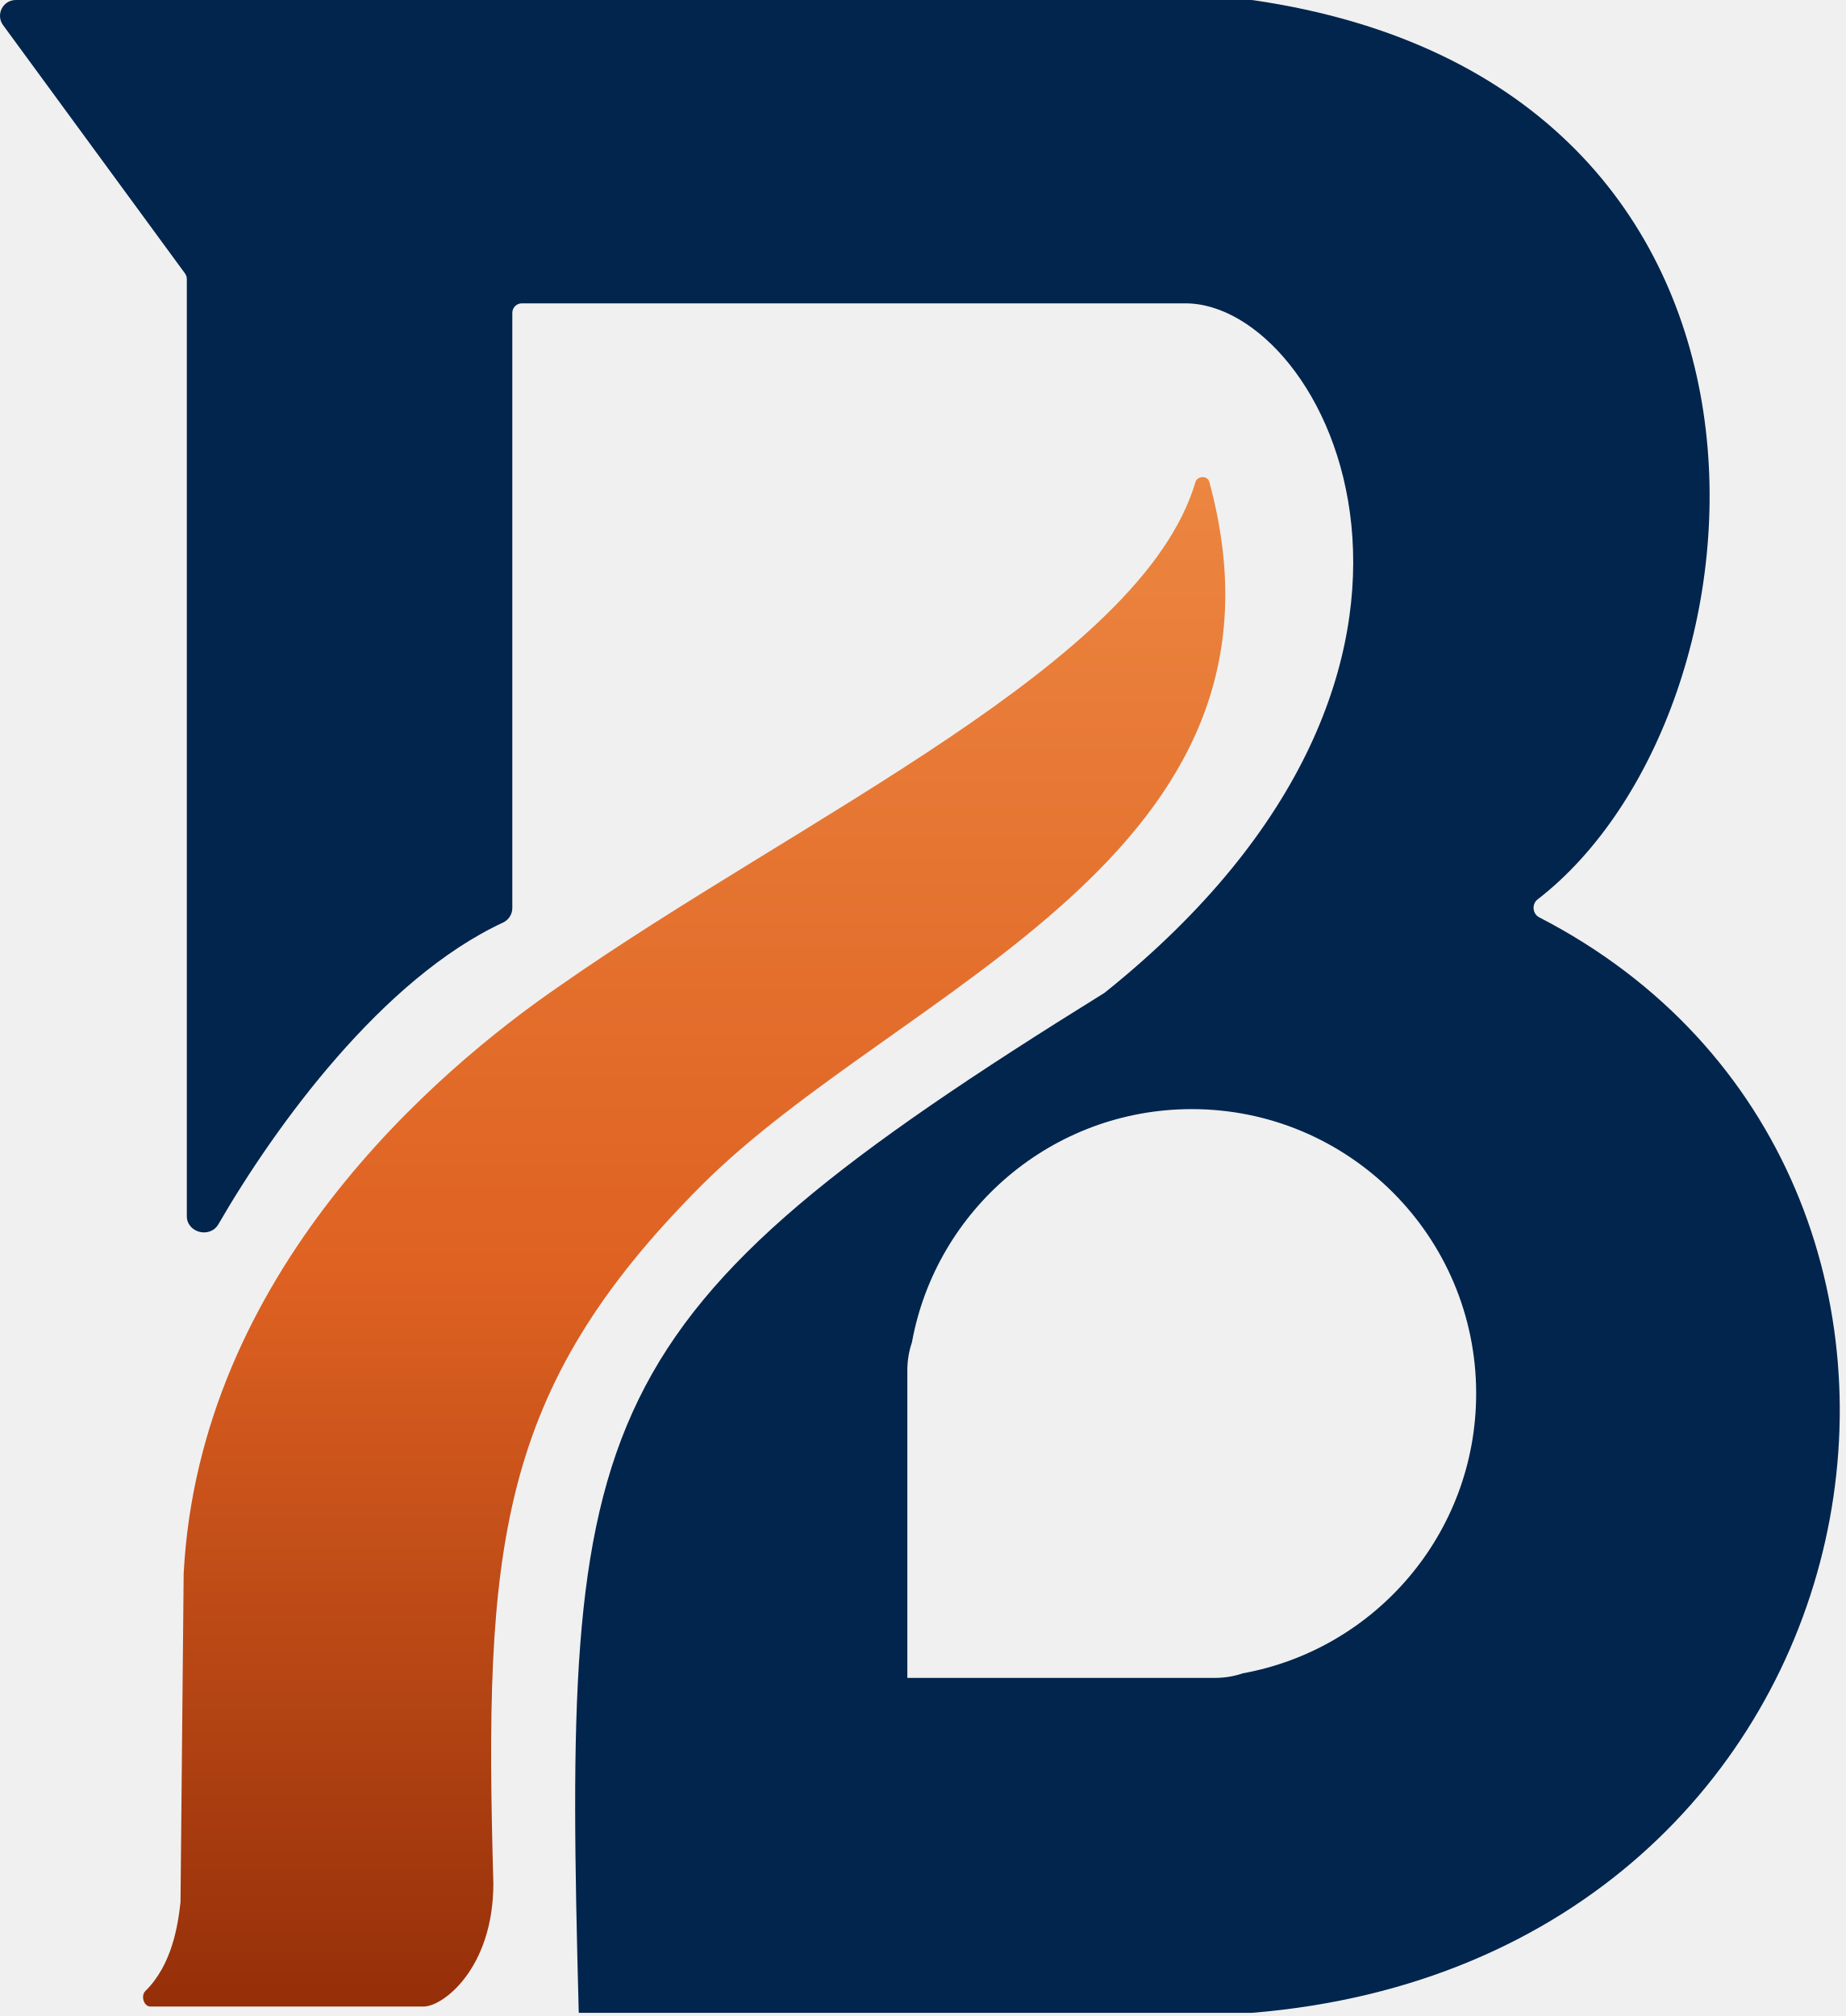
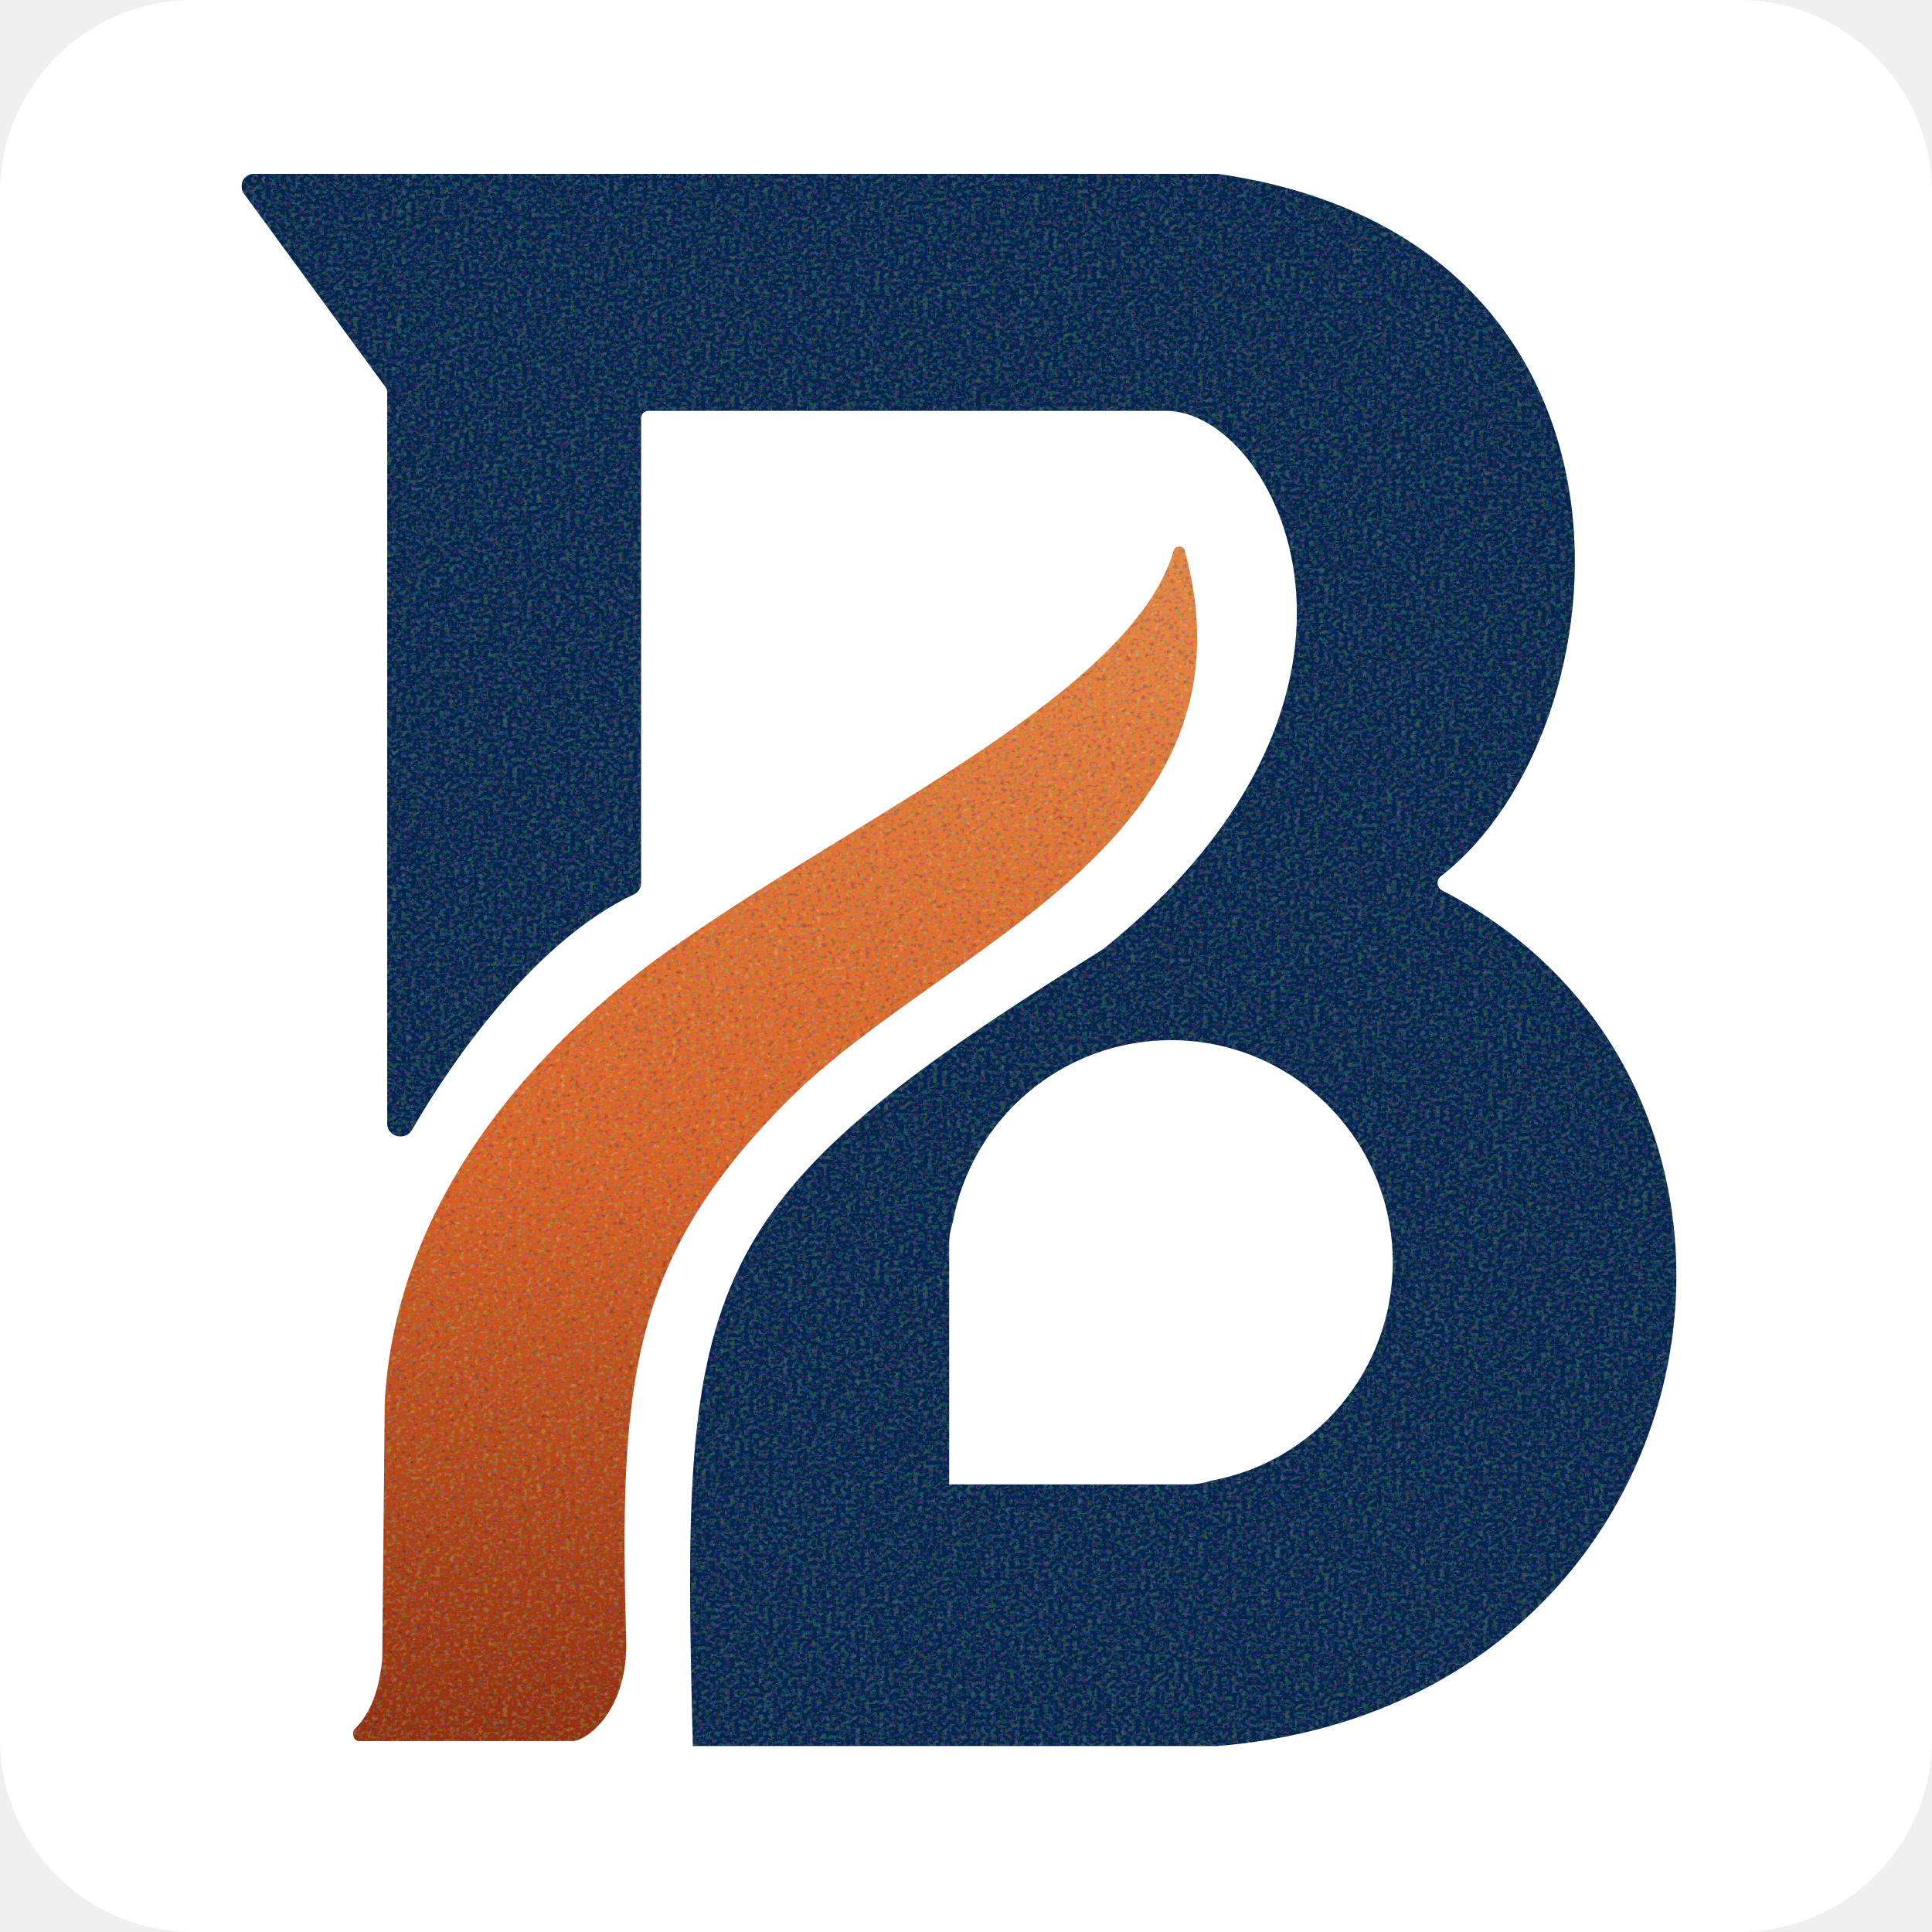
- <svg xmlns="http://www.w3.org/2000/svg" width="292" height="319" viewBox="0 0 292 319" fill="none">
-   <path d="M197.916 0C198.037 4.70667e-06 198.161 0.009 198.279 0.026C221.137 3.354 237.799 12.053 249.324 23.722C260.846 35.388 267.203 49.994 269.498 65.092C274.083 95.251 262.47 127.486 243.276 142.321C242.328 143.054 242.47 144.604 243.538 145.154C322.222 185.703 300.653 310.076 198.101 318.498L198.081 318.5H91.573L91.56 318.014C90.311 270.804 90.296 243.414 101.048 221.405C111.805 199.388 133.301 182.823 174.767 157.093C207.145 131.182 215.917 103.846 213.813 83.051C212.759 72.639 208.98 63.856 204.06 57.687C199.13 51.505 193.103 48 187.56 48H82.56C81.732 48 81.06 48.672 81.06 49.5V143.685C81.06 144.684 80.468 145.574 79.574 145.989C70.046 150.416 61.045 158.442 53.287 167.335C45.533 176.222 39.049 185.943 34.551 193.723C33.888 194.87 32.622 195.187 31.57 194.921C30.516 194.655 29.56 193.774 29.56 192.439V44.154C29.56 43.836 29.458 43.525 29.27 43.268L0.488 3.978C-0.722 2.326 0.457 0 2.504 0H197.916ZM188.56 175.5C166.475 175.5 148.107 191.409 144.289 212.393C143.817 213.784 143.56 215.275 143.56 216.826V265.5H192.234C193.785 265.5 195.275 265.242 196.666 264.77C217.65 260.952 233.56 242.585 233.56 220.5C233.56 195.647 213.413 175.5 188.56 175.5Z" fill="#02254D" />
-   <path d="M22.996 315.051C22.243 315.79 22.741 317.5 23.796 317.5H67.06C70.06 317.5 78.06 311.5 78.06 298C76.56 245 78.56 220 111.06 187.5C142.324 156.236 207.476 135.471 191.336 76.245C191.056 75.218 189.445 75.269 189.143 76.289C180.667 104.915 126.671 129.323 88.56 156C68.893 169.5 31.56 201.5 29.06 249L28.56 301C28.153 304.664 27.216 310.912 22.996 315.051Z" fill="url(#paint0_linear_77_99)" />
+ <svg xmlns="http://www.w3.org/2000/svg" width="200" height="200" viewBox="0 0 200 200" fill="none">
+   <rect width="200" height="200" rx="20" fill="white" />
+   <g clip-path="url(#clip0_111_6)">
+     <g filter="url(#filter0_n_111_6)">
+       <path d="M125.991 18C126.053 18 126.116 18.005 126.177 18.014C137.84 19.714 146.343 24.159 152.224 30.121C158.103 36.082 161.347 43.546 162.518 51.26C164.857 66.671 158.932 83.142 149.137 90.722C148.654 91.097 148.726 91.889 149.271 92.17C189.422 112.889 178.415 176.44 126.086 180.743L126.076 180.745H71.727L71.721 180.496C71.083 156.373 71.076 142.378 76.562 131.132C82.051 119.882 93.02 111.417 114.179 98.27C130.701 85.03 135.177 71.062 134.103 60.437C133.565 55.117 131.637 50.629 129.127 47.476C126.611 44.317 123.535 42.527 120.707 42.527H67.128C66.706 42.527 66.363 42.87 66.363 43.293V91.419C66.363 91.929 66.061 92.384 65.604 92.596C60.743 94.858 56.15 98.959 52.191 103.503C48.234 108.044 44.926 113.012 42.631 116.987C42.292 117.573 41.646 117.735 41.109 117.599C40.571 117.463 40.084 117.013 40.084 116.331V40.562C40.084 40.399 40.032 40.24 39.936 40.108L25.249 20.032C24.632 19.189 25.233 18 26.278 18H125.991ZM121.217 107.676C109.948 107.676 100.575 115.805 98.627 126.527C98.386 127.238 98.255 127.999 98.255 128.792V153.663H123.092C123.883 153.663 124.644 153.531 125.354 153.29C136.061 151.339 144.18 141.954 144.18 130.669C144.18 117.97 133.899 107.676 121.217 107.676Z" fill="#02254D" />
+     </g>
+     <g filter="url(#filter1_n_111_6)">
+       <path d="M36.734 178.982C36.35 179.36 36.604 180.234 37.143 180.234H59.219C60.75 180.234 64.832 177.168 64.832 170.27C64.067 143.188 65.087 130.414 81.671 113.807C97.624 97.832 130.87 87.222 122.634 56.959C122.491 56.434 121.669 56.46 121.515 56.982C117.19 71.609 89.637 84.08 70.19 97.712C60.155 104.61 41.105 120.961 39.829 145.232L39.574 171.802C39.366 173.675 38.888 176.867 36.734 178.982Z" fill="url(#paint0_linear_111_6)" />
+     </g>
+   </g>
  <defs>
-     <linearGradient id="paint0_linear_77_99" x1="106.713" y1="72" x2="106.713" y2="317.5" gradientUnits="userSpaceOnUse">
+     <filter id="filter0_n_111_6" x="25" y="18" width="148.536" height="162.745" filterUnits="userSpaceOnUse" color-interpolation-filters="sRGB">
+       <feFlood flood-opacity="0" result="BackgroundImageFix" />
+       <feBlend mode="normal" in="SourceGraphic" in2="BackgroundImageFix" result="shape" />
+       <feTurbulence type="fractalNoise" baseFrequency="2 2.5" stitchTiles="stitch" numOctaves="3" result="noise" seed="4746" />
+       <feComponentTransfer in="noise" result="coloredNoise1">
+         <feFuncR type="linear" slope="2" intercept="-0.5" />
+         <feFuncG type="linear" slope="2" intercept="-0.5" />
+         <feFuncB type="linear" slope="2" intercept="-0.5" />
+         <feFuncA type="discrete" tableValues="1 1 1 1 1 1 1 1 1 1 1 1 1 1 1 1 1 1 1 1 1 1 1 1 1 1 1 1 1 1 1 1 1 1 1 1 1 1 1 1 1 1 1 1 1 1 1 1 1 1 1 0 0 0 0 0 0 0 0 0 0 0 0 0 0 0 0 0 0 0 0 0 0 0 0 0 0 0 0 0 0 0 0 0 0 0 0 0 0 0 0 0 0 0 0 0 0 0 0 0 " />
+       </feComponentTransfer>
+       <feComposite operator="in" in2="shape" in="coloredNoise1" result="noise1Clipped" />
+       <feComponentTransfer in="noise1Clipped" result="color1">
+         <feFuncA type="table" tableValues="0 0.25" />
+       </feComponentTransfer>
+       <feMerge result="effect1_noise_111_6">
+         <feMergeNode in="shape" />
+         <feMergeNode in="color1" />
+       </feMerge>
+     </filter>
+     <filter id="filter1_n_111_6" x="36.55" y="56.578" width="87.375" height="123.656" filterUnits="userSpaceOnUse" color-interpolation-filters="sRGB">
+       <feFlood flood-opacity="0" result="BackgroundImageFix" />
+       <feBlend mode="normal" in="SourceGraphic" in2="BackgroundImageFix" result="shape" />
+       <feTurbulence type="fractalNoise" baseFrequency="2 2.5" stitchTiles="stitch" numOctaves="3" result="noise" seed="4746" />
+       <feComponentTransfer in="noise" result="coloredNoise1">
+         <feFuncR type="linear" slope="2" intercept="-0.5" />
+         <feFuncG type="linear" slope="2" intercept="-0.5" />
+         <feFuncB type="linear" slope="2" intercept="-0.5" />
+         <feFuncA type="discrete" tableValues="1 1 1 1 1 1 1 1 1 1 1 1 1 1 1 1 1 1 1 1 1 1 1 1 1 1 1 1 1 1 1 1 1 1 1 1 1 1 1 1 1 1 1 1 1 1 1 1 1 1 1 0 0 0 0 0 0 0 0 0 0 0 0 0 0 0 0 0 0 0 0 0 0 0 0 0 0 0 0 0 0 0 0 0 0 0 0 0 0 0 0 0 0 0 0 0 0 0 0 0 " />
+       </feComponentTransfer>
+       <feComposite operator="in" in2="shape" in="coloredNoise1" result="noise1Clipped" />
+       <feComponentTransfer in="noise1Clipped" result="color1">
+         <feFuncA type="table" tableValues="0 0.25" />
+       </feComponentTransfer>
+       <feMerge result="effect1_noise_111_6">
+         <feMergeNode in="shape" />
+         <feMergeNode in="color1" />
+       </feMerge>
+     </filter>
+     <linearGradient id="paint0_linear_111_6" x1="79.453" y1="54.79" x2="79.453" y2="180.234" gradientUnits="userSpaceOnUse">
      <stop stop-color="#EC8741" />
      <stop offset="0.521" stop-color="#DF6222" />
      <stop offset="1" stop-color="#952F09" />
    </linearGradient>
+     <clipPath id="clip0_111_6">
+       <rect width="149" height="163" fill="white" transform="translate(25 18)" />
+     </clipPath>
  </defs>
</svg>
